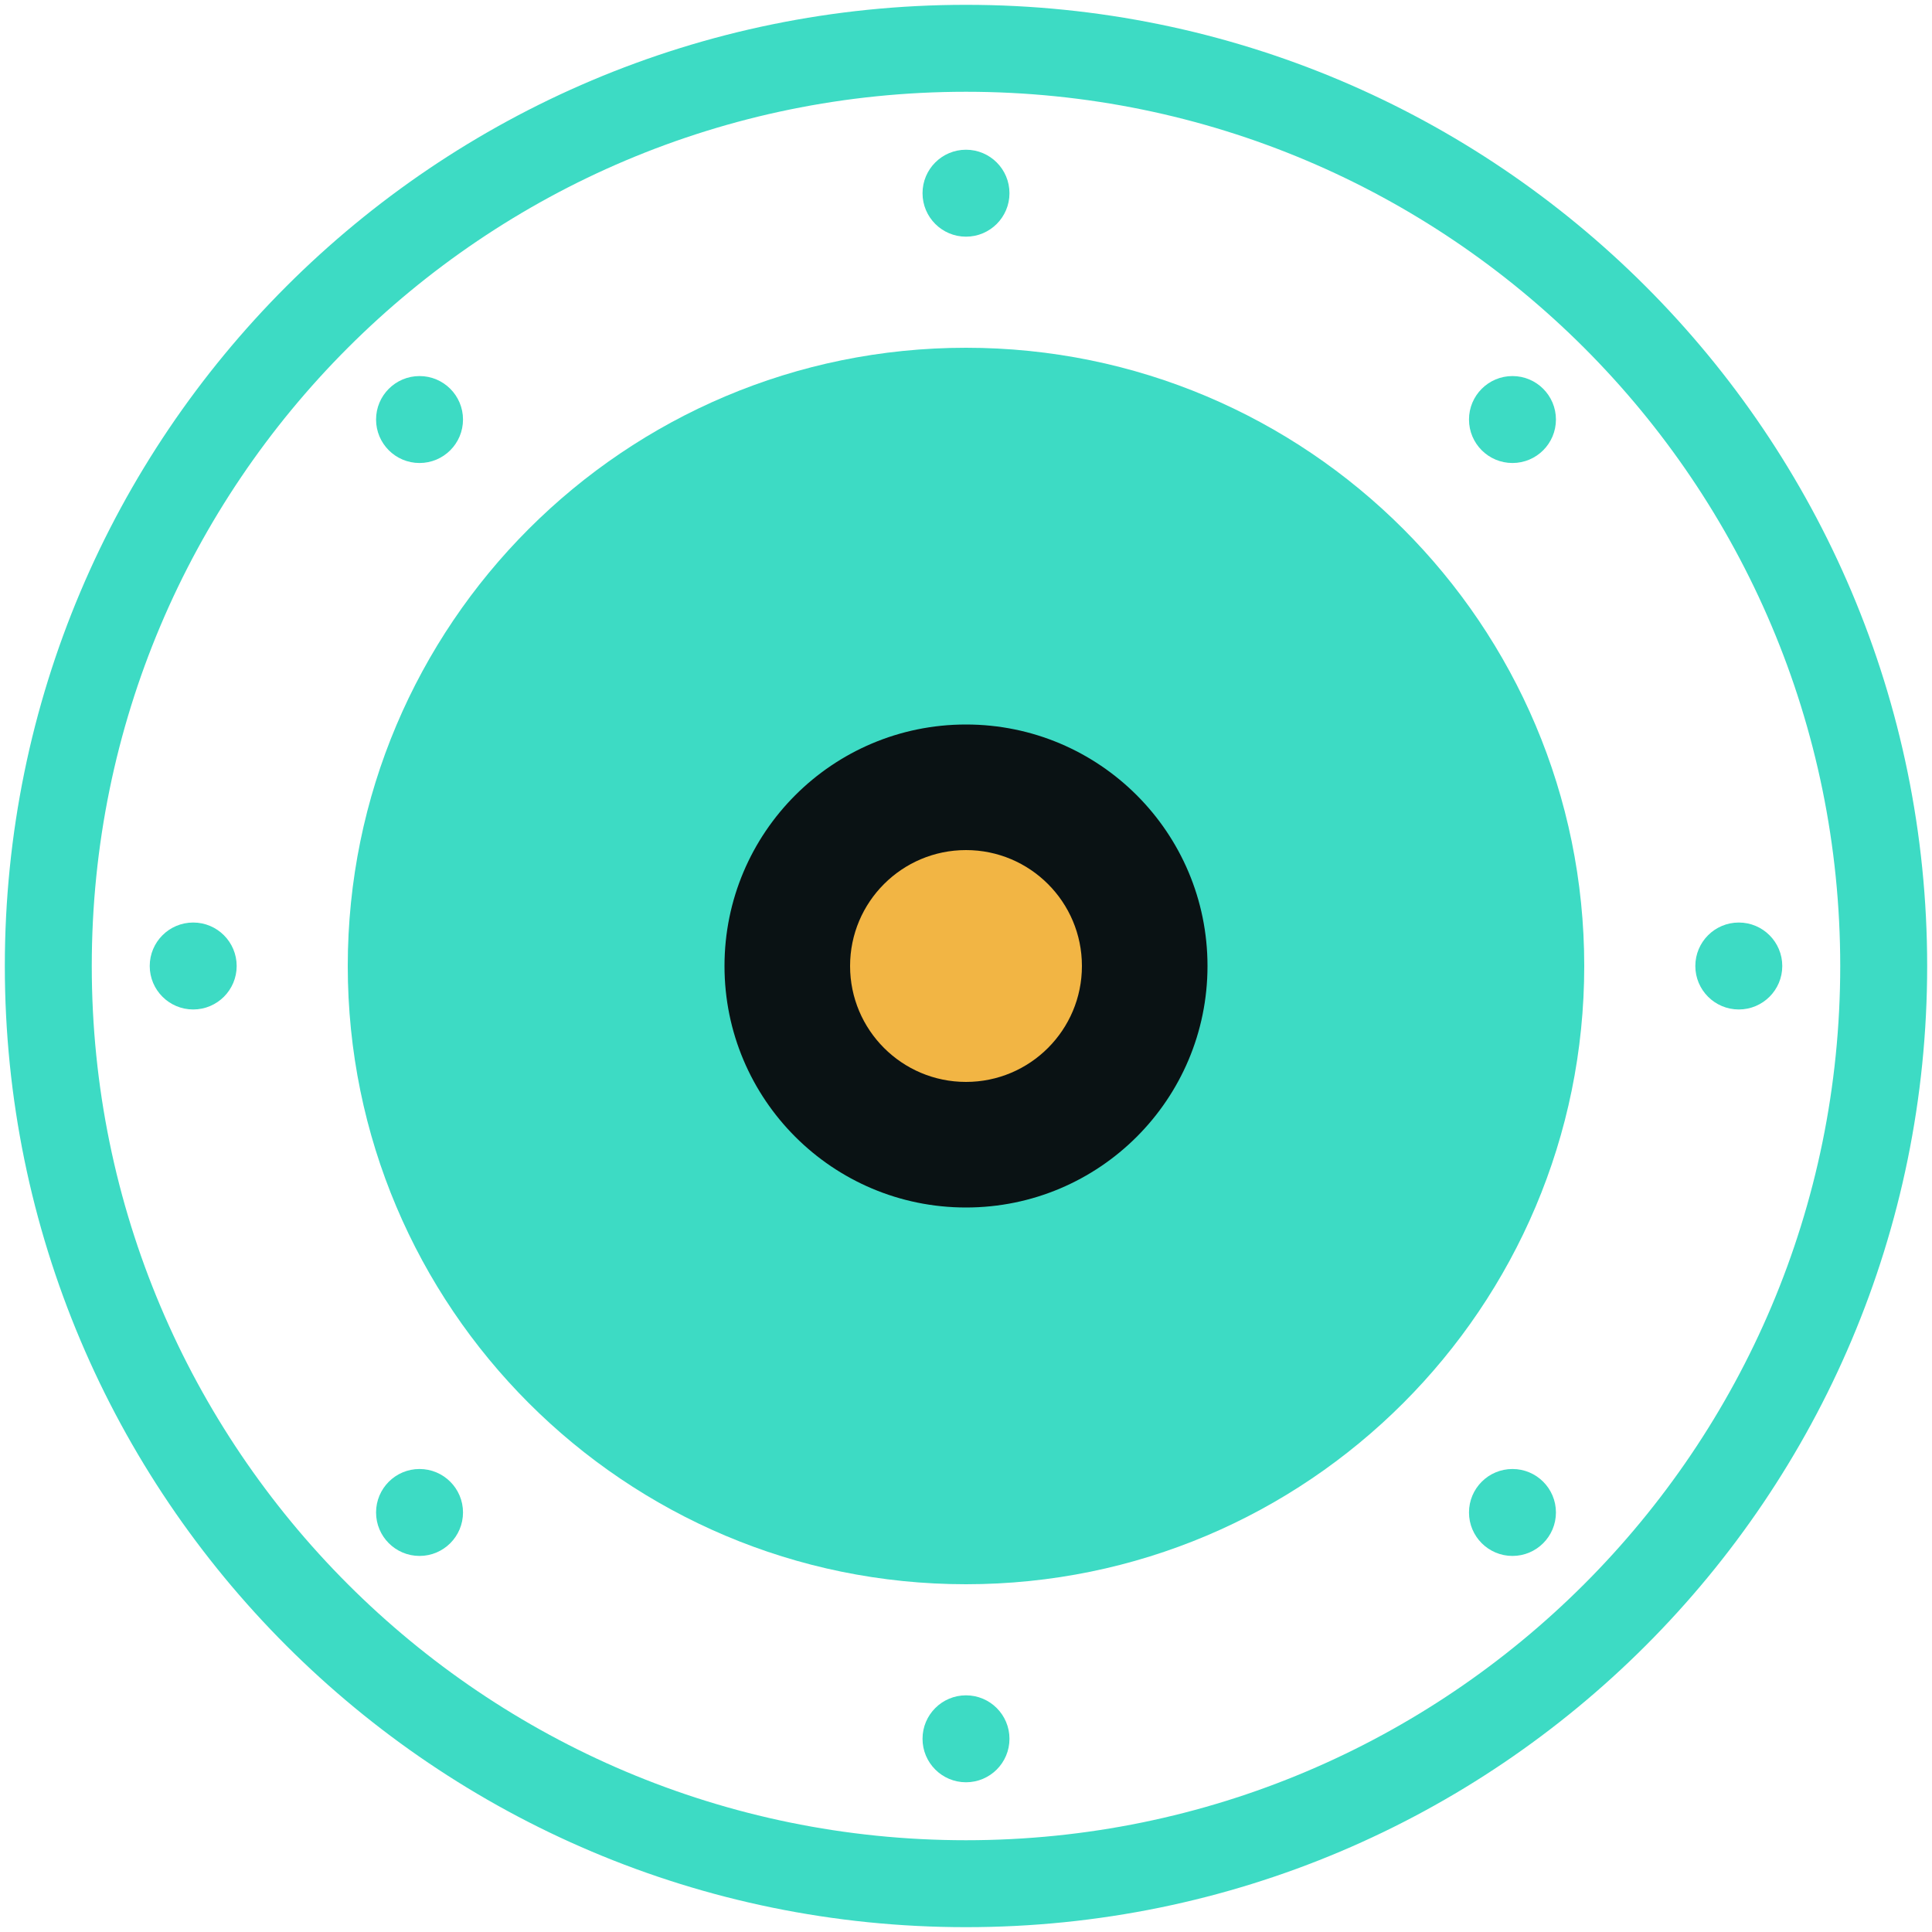
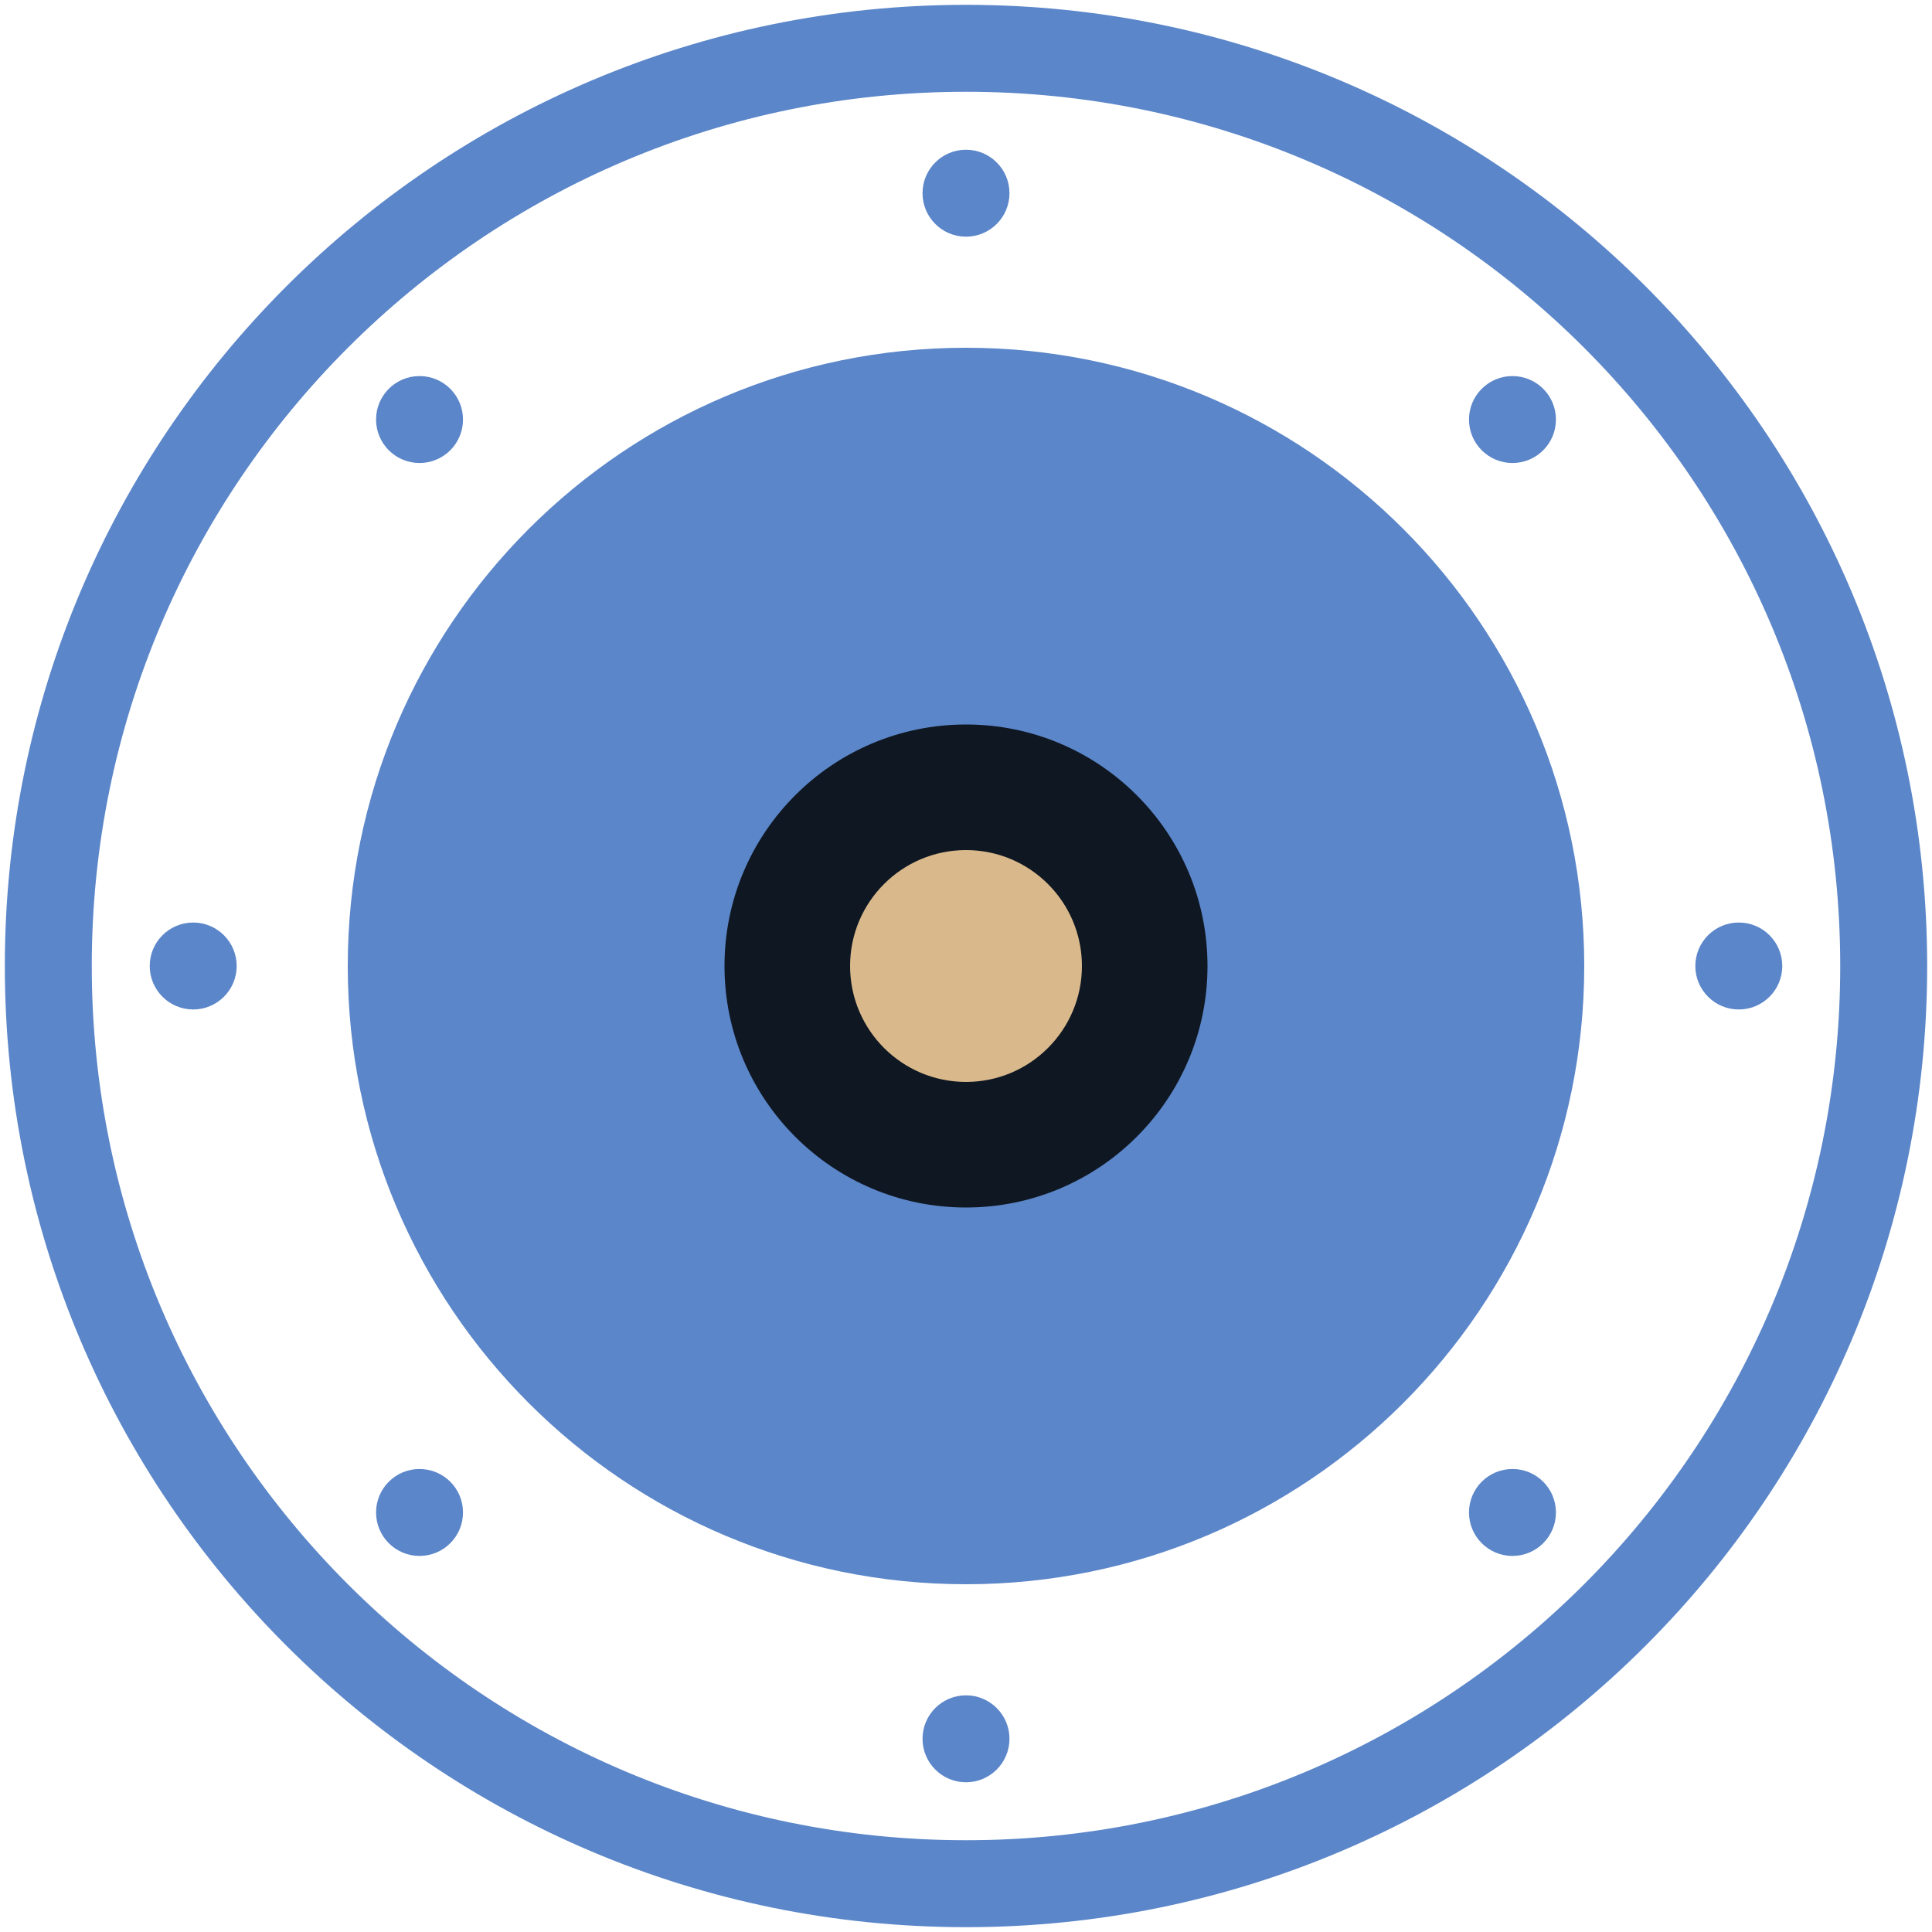
<svg xmlns="http://www.w3.org/2000/svg" viewBox="300 180 400 400" role="img" aria-label="AIgis">
  <g>
-     <circle cx="500" cy="380" r="190" fill="none" stroke="#3DDBC4" stroke-width="18" />
-     <circle cx="500" cy="380" r="128" fill="#3DDBC4" />
-     <circle cx="500" cy="380" r="50" fill="#0A1214" />
-     <circle cx="500" cy="380" r="24" fill="#F2B544" />
-     <circle cx="660.00" cy="380.00" r="9" fill="#3DDBC4" />
-     <circle cx="613.14" cy="493.14" r="9" fill="#3DDBC4" />
-     <circle cx="500.00" cy="540.00" r="9" fill="#3DDBC4" />
-     <circle cx="386.86" cy="493.14" r="9" fill="#3DDBC4" />
-     <circle cx="340.00" cy="380.00" r="9" fill="#3DDBC4" />
-     <circle cx="386.86" cy="266.86" r="9" fill="#3DDBC4" />
-     <circle cx="500.00" cy="220.00" r="9" fill="#3DDBC4" />
-     <circle cx="613.14" cy="266.86" r="9" fill="#3DDBC4" />
+     <circle cx="500" cy="380" r="190" fill="none" stroke="#5B86C9" stroke-width="18" />
+     <circle cx="500" cy="380" r="128" fill="#5B86C9" />
+     <circle cx="500" cy="380" r="50" fill="#0F1722" />
+     <circle cx="500" cy="380" r="24" fill="#D9B98C" />
+     <circle cx="660.00" cy="380.00" r="9" fill="#5B86C9" />
+     <circle cx="613.14" cy="493.14" r="9" fill="#5B86C9" />
+     <circle cx="500.00" cy="540.00" r="9" fill="#5B86C9" />
+     <circle cx="386.86" cy="493.14" r="9" fill="#5B86C9" />
+     <circle cx="340.00" cy="380.00" r="9" fill="#5B86C9" />
+     <circle cx="386.86" cy="266.86" r="9" fill="#5B86C9" />
+     <circle cx="500.00" cy="220.00" r="9" fill="#5B86C9" />
+     <circle cx="613.14" cy="266.86" r="9" fill="#5B86C9" />
  </g>
</svg>
